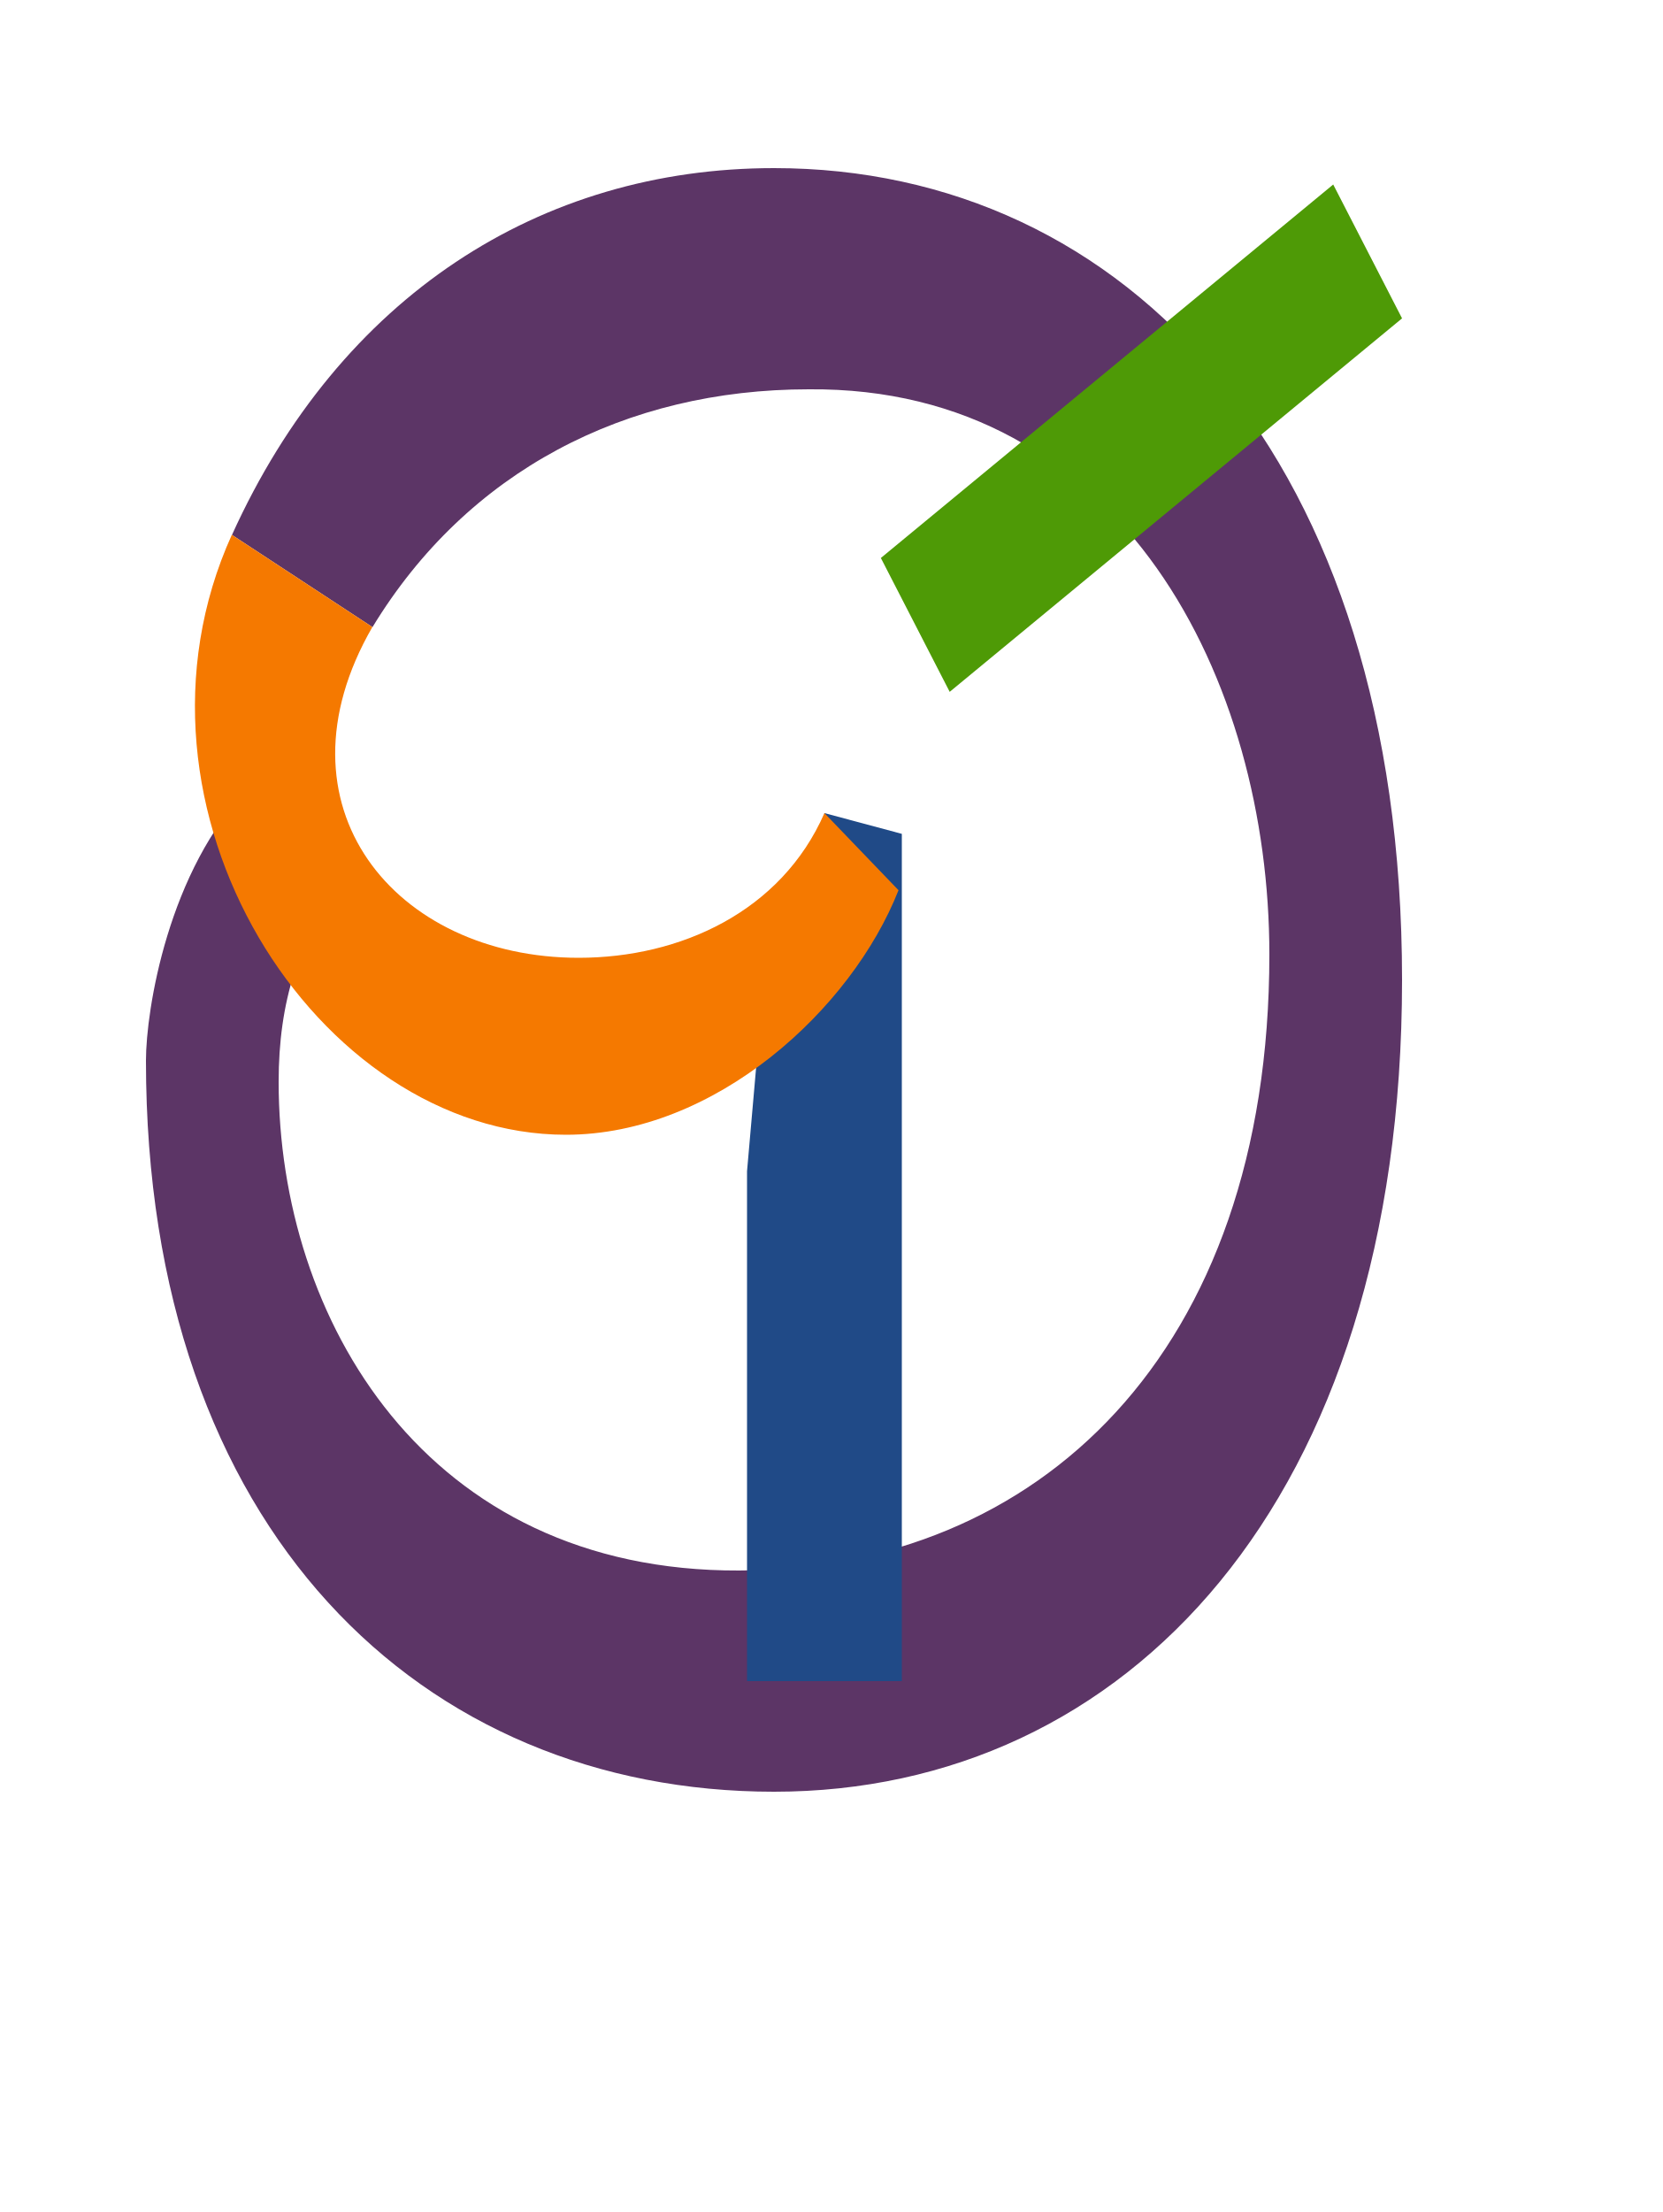
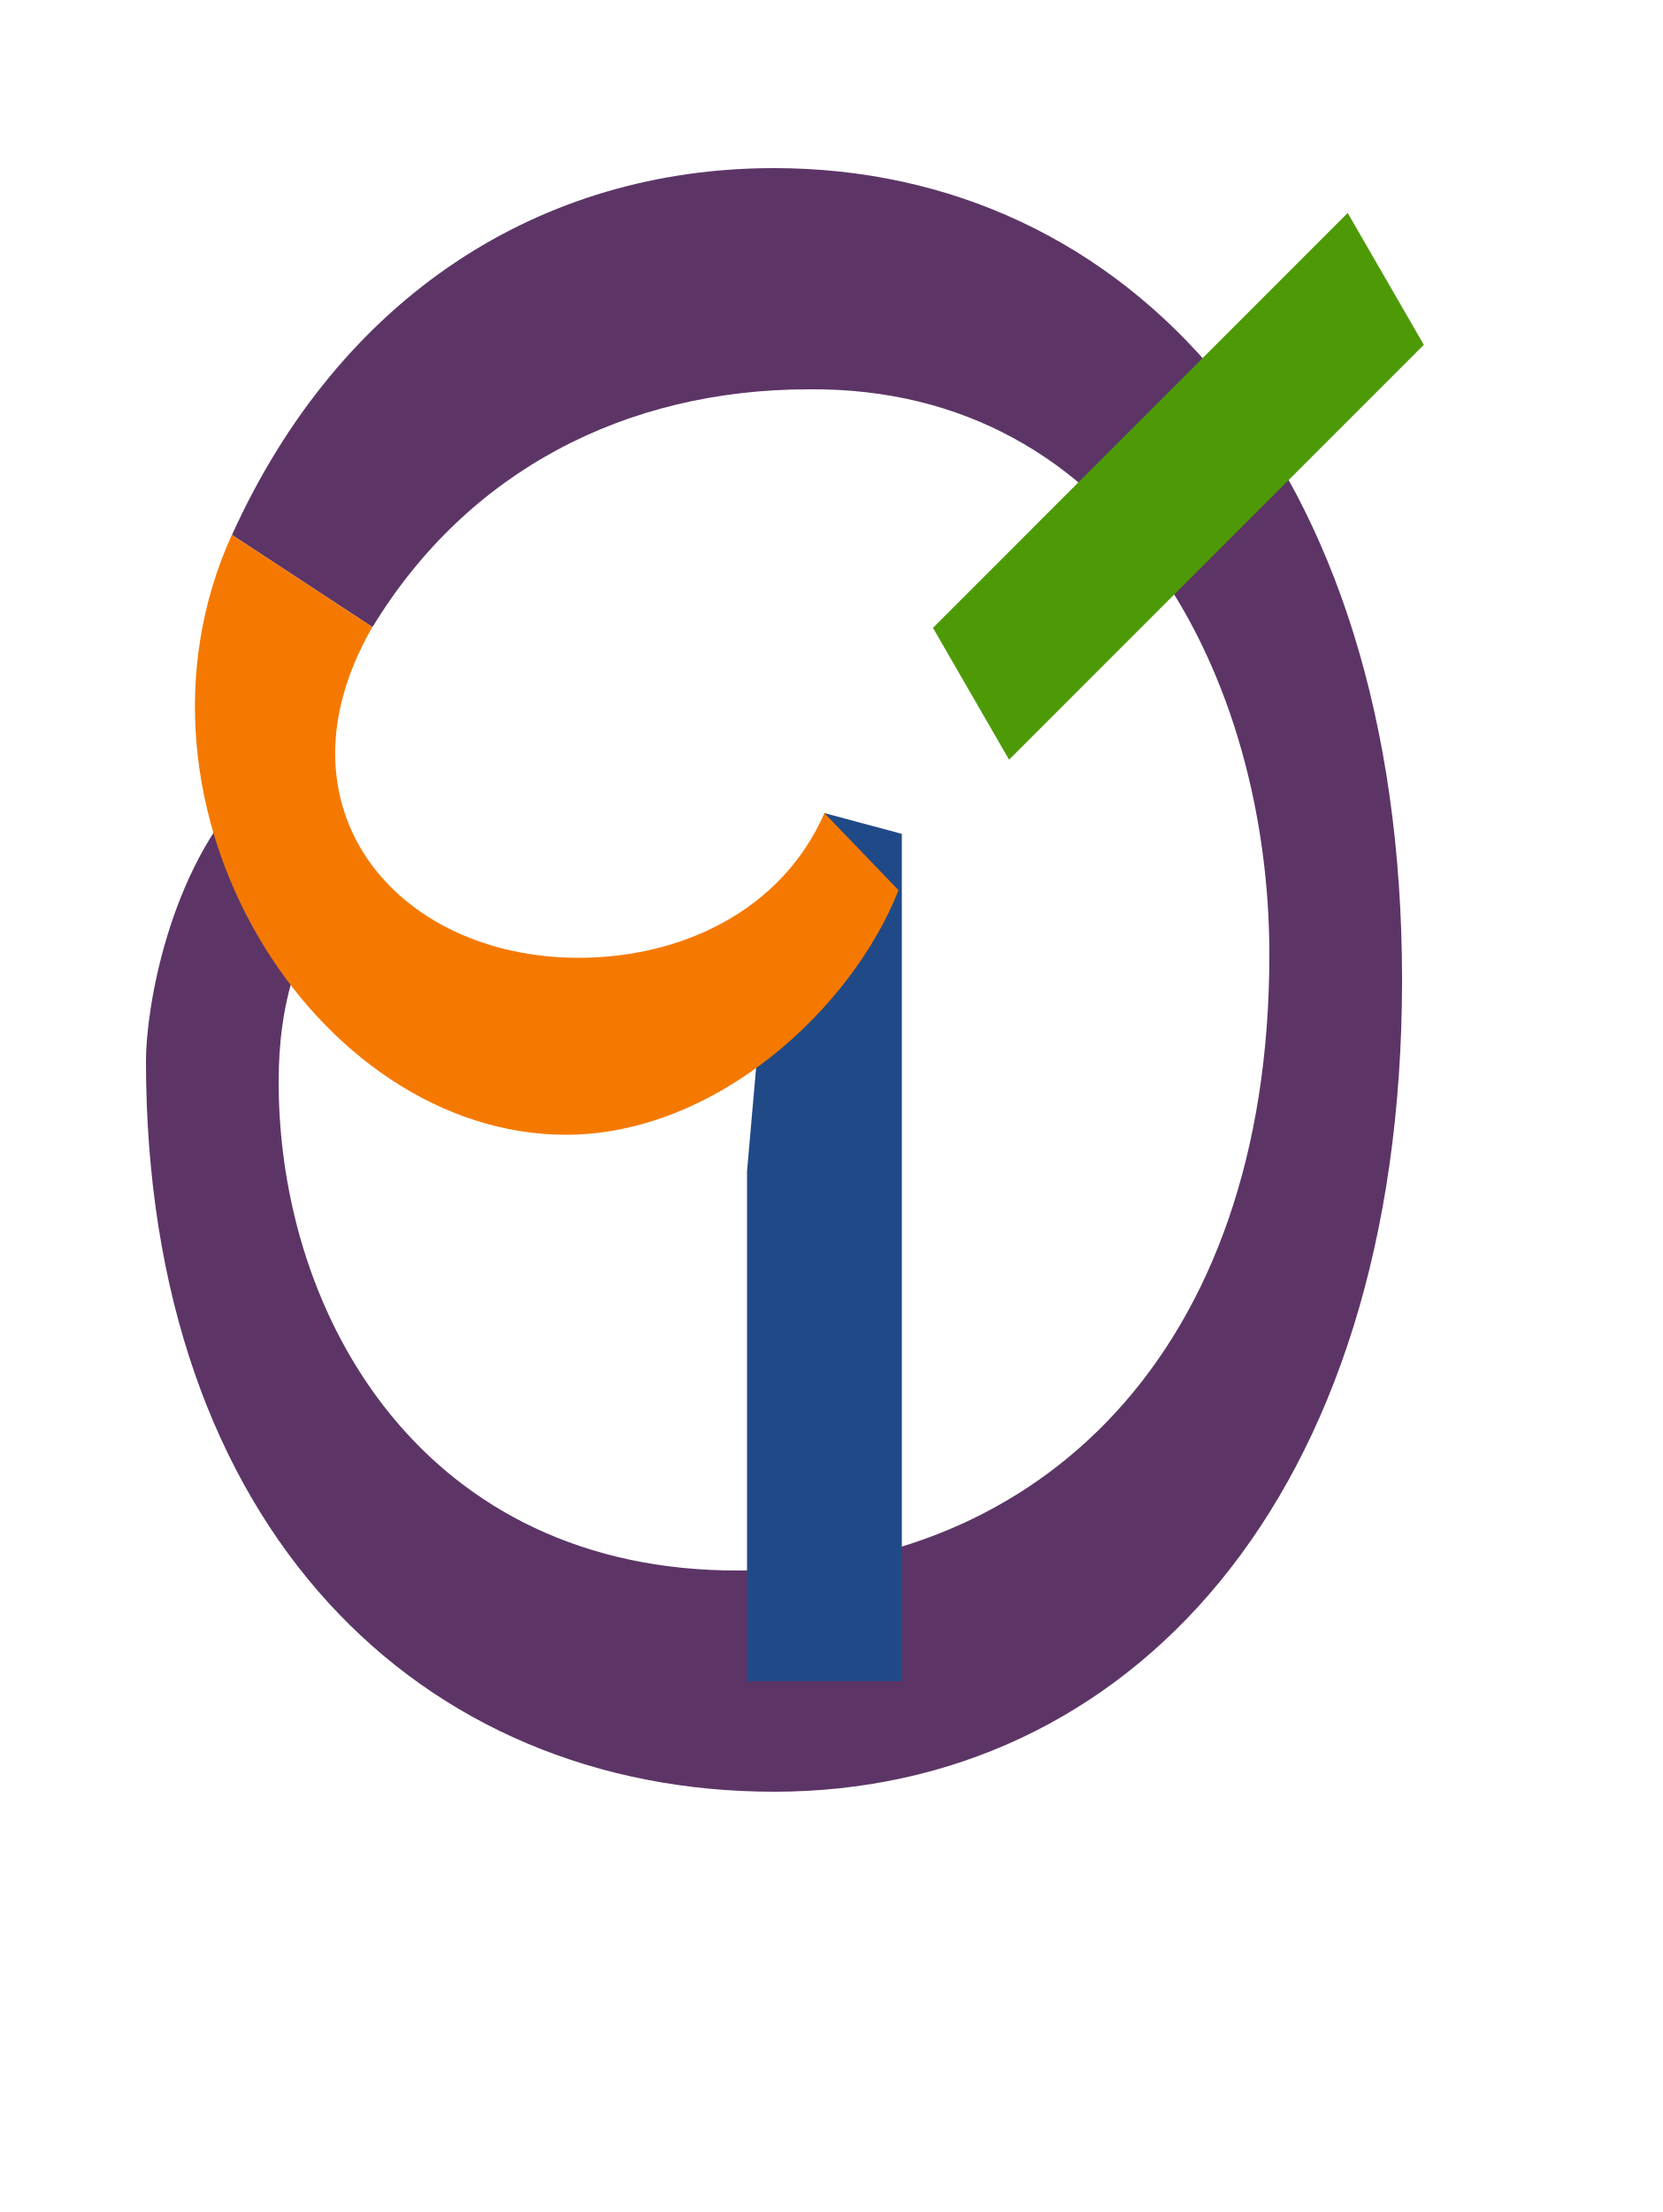
<svg xmlns="http://www.w3.org/2000/svg" version="1.1" viewBox="-10 0 752 1000" id="svg1">
  <defs id="defs1" />
  <path id="path11" style="fill:#5c3566;fill-rule:evenodd;stroke-linecap:round;stroke-linejoin:round;stroke-miterlimit:5" d="M 340,76 C 234.337,76 143.82,133.895 94.895,241.822 l 63.49,41.648 0.051,0.049 C 201.323,212.959 272.93,176 355.688,176 497.751,174.72 564,307.801 564,431.477 564,612.513 458.82,709.462 324.312,710 182.245,710.569 116,596.035 116,489.094 c 0,-36.4 9.087,-63.975 28.668,-91.615 L 102.992,355.688 C 66.035,393.17 56,456.688 56,479.492 56,691.901 180.887,810 340,810 499.113,810 624,678.862 624,443 624,207.138 499.113,76 340,76 Z" />
-   <path style="fill:#4e9a06;stroke:none;stroke-width:1px;stroke-linecap:butt;stroke-linejoin:miter;stroke-opacity:1" d="M 388.32,252.253 592.873,83.411 624,143.926 419.447,312.767 Z" id="path13" />
  <path id="rect1" style="fill:#204a87;fill-rule:evenodd;stroke-width:50;stroke-linecap:round;stroke-linejoin:round;stroke-miterlimit:5" d="m 334.206,456.542 25.202,-18.829 3.396,-70.126 35,9.378 V 760 h -70 l 0,-230.505 z" />
  <path style="fill:#f57900;stroke:none;stroke-width:1px;stroke-linecap:butt;stroke-linejoin:miter;stroke-opacity:1" d="M 158.384,283.47 C 111.666,364.387 168.596,433 251.683,433 c 45.9,0 91.609,-20.843 111.121,-65.413 l 33.499,34.857 C 375.137,456.243 313.444,513 245.898,513 133.037,513 38.716,365.593 94.832,241.781 Z" id="path4" />
+   <path style="fill:#4e9a06;stroke:none;stroke-width:1px;stroke-linecap:butt;stroke-linejoin:miter;stroke-opacity:1" d="M 411.878,283.829 599.427,96.28 633.842,155.888 446.293,343.438 Z" id="path13" />
</svg>
